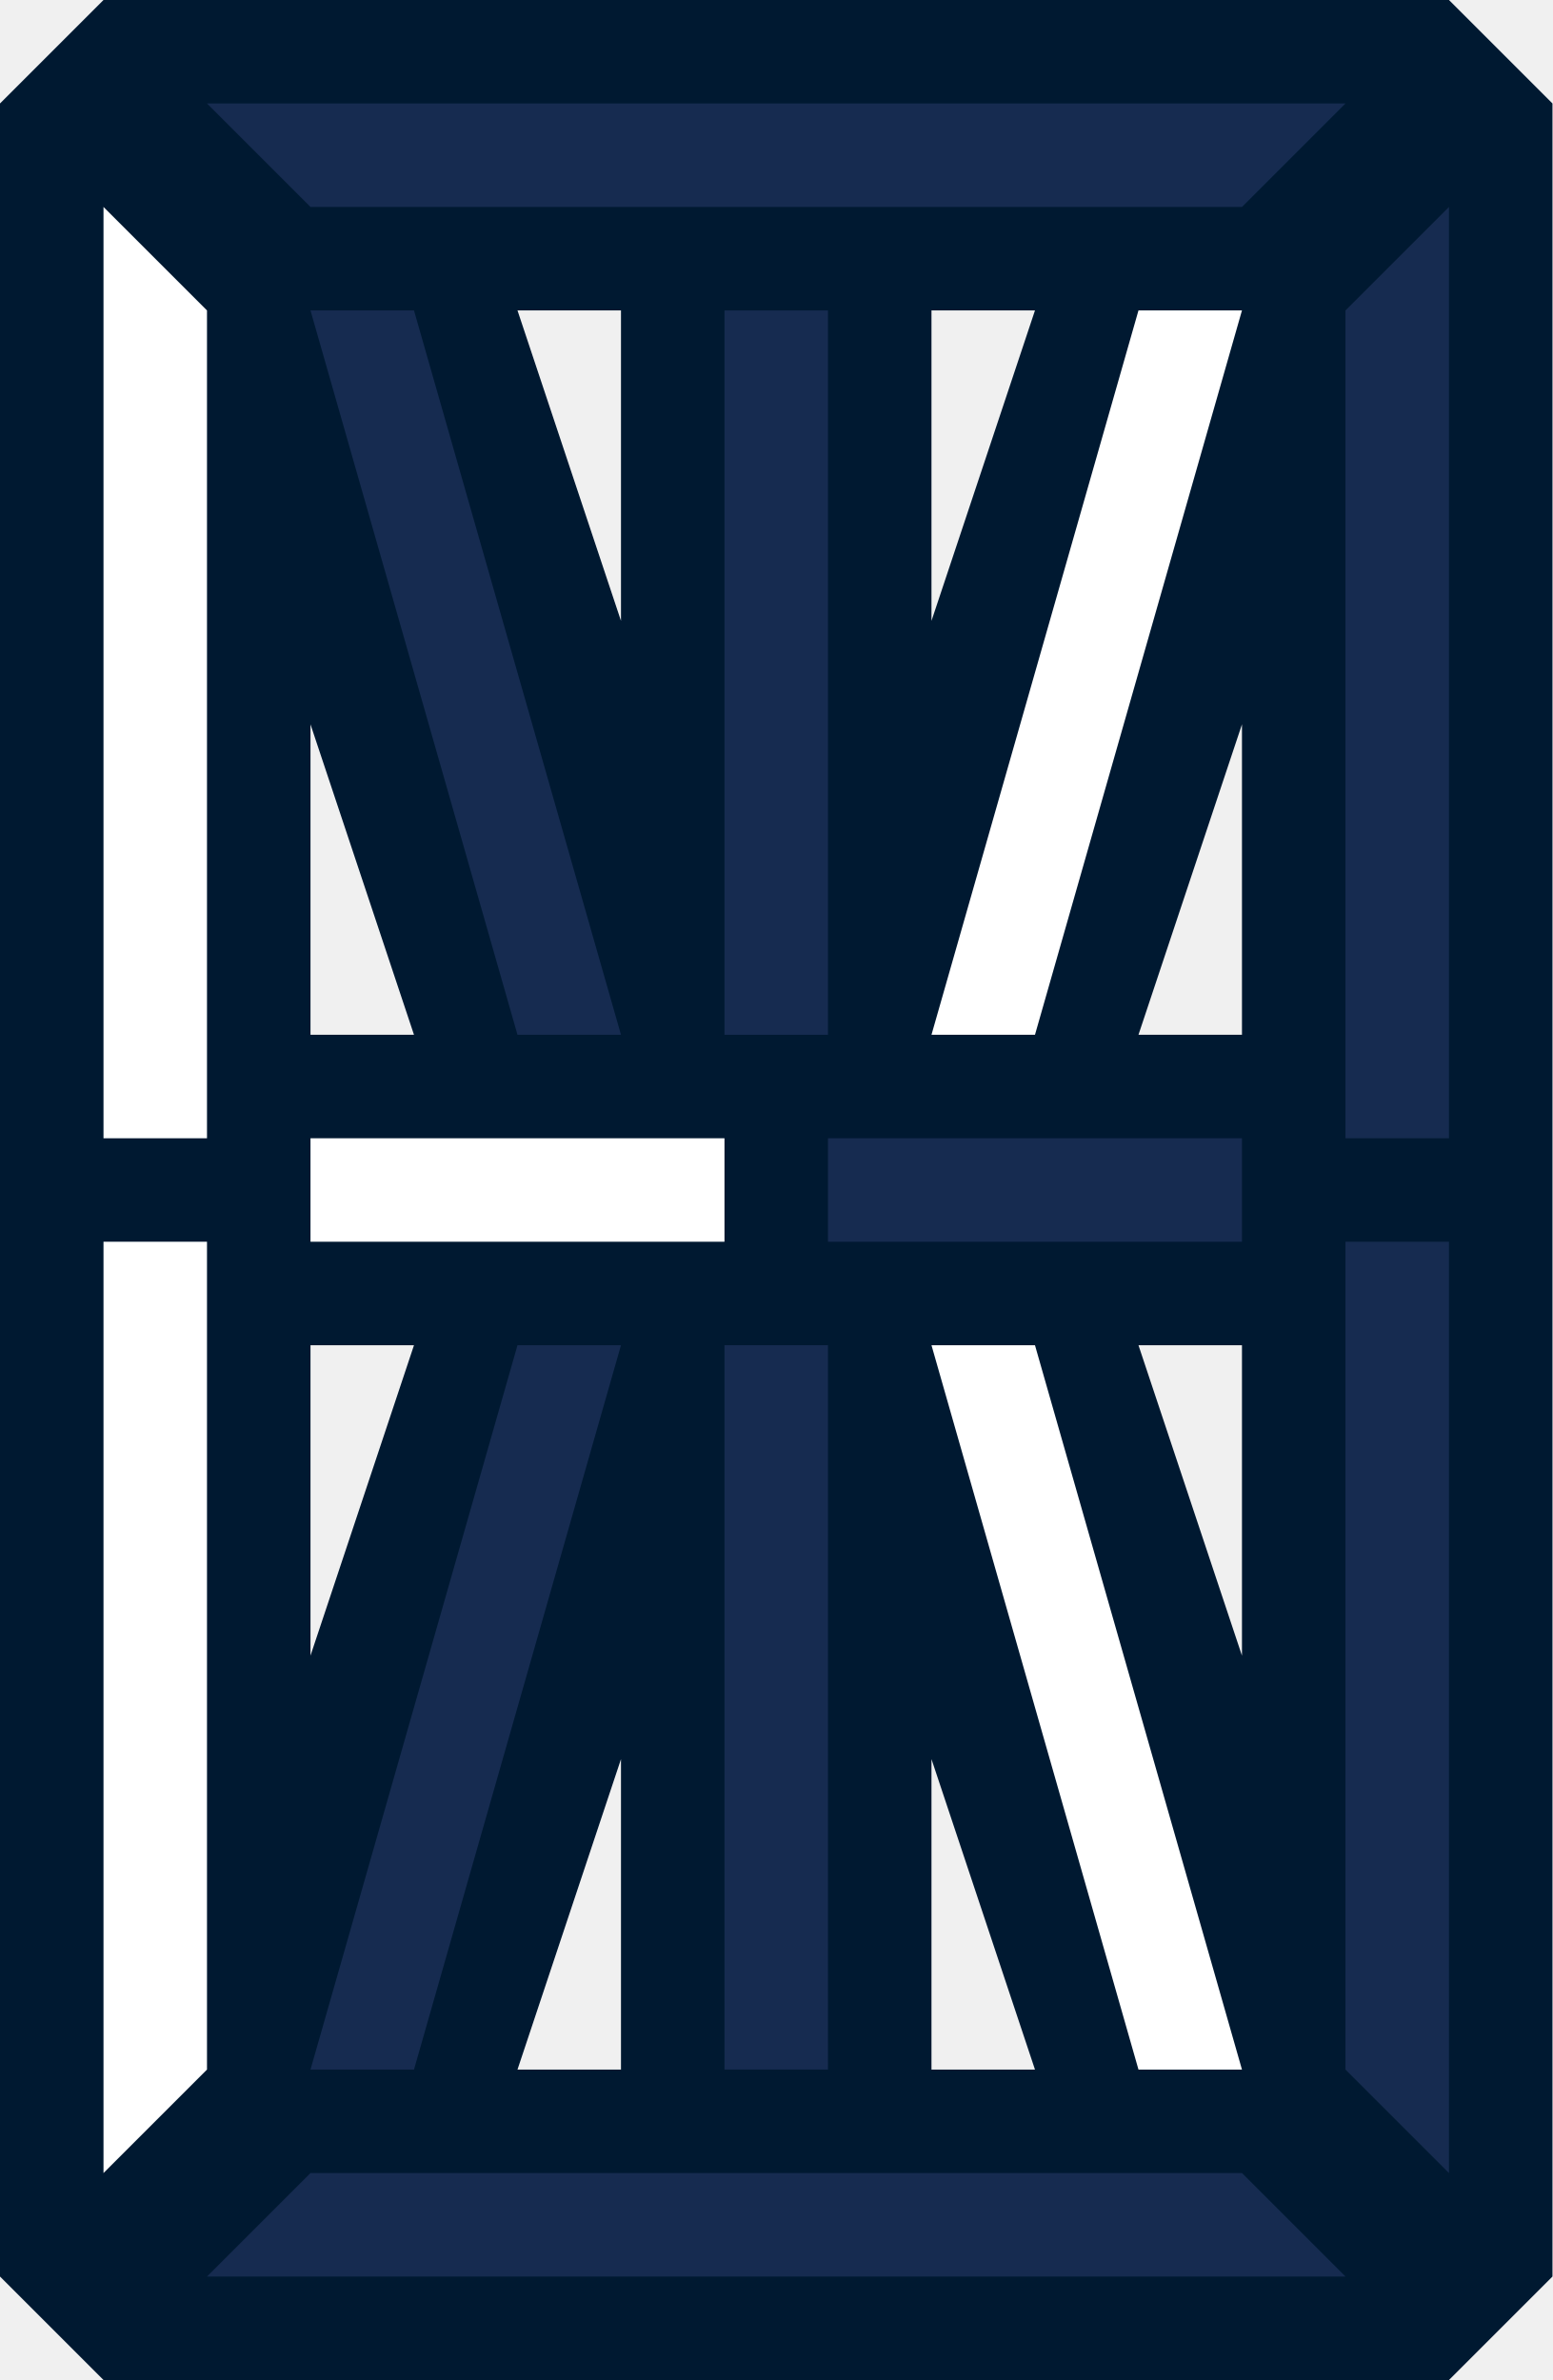
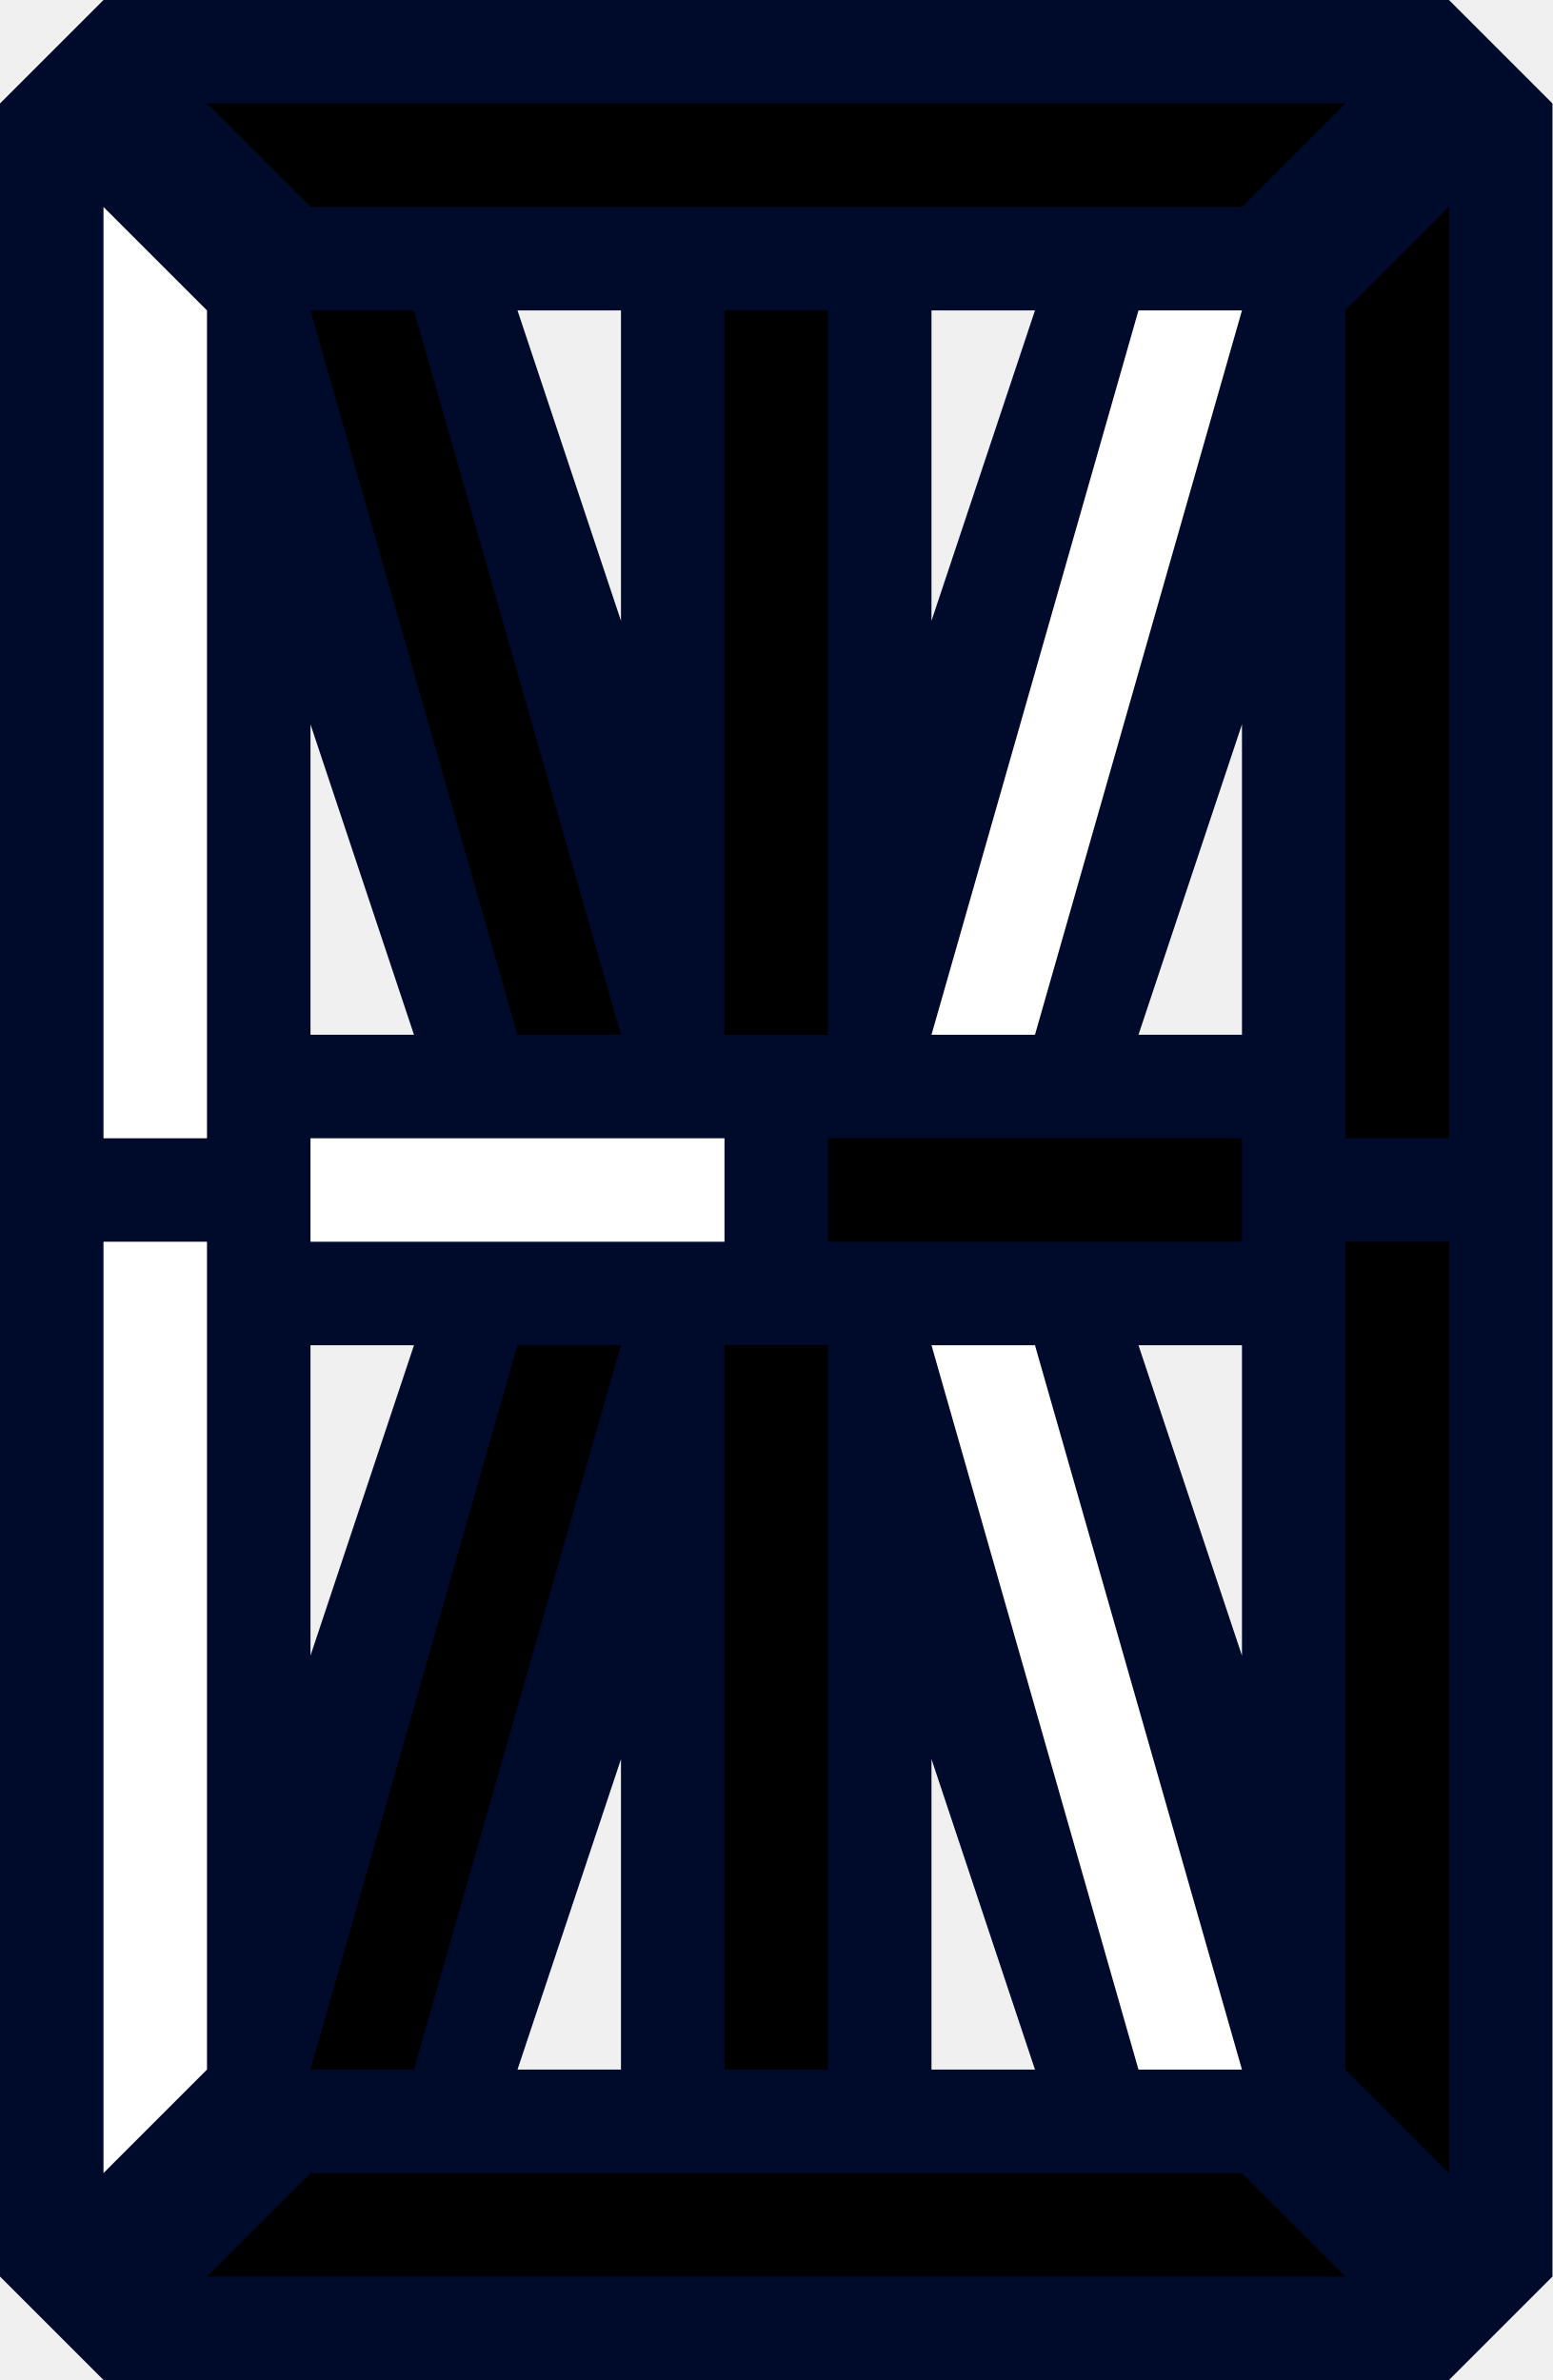
<svg xmlns="http://www.w3.org/2000/svg" width="15" height="23" viewBox="0 0 15 23" version="1.1" id="svg8">
  <defs id="defs2" />
-   <path style="fill:#001931;fill-opacity:1;stroke:none;stroke-opacity:1" d="M 1,0 0,1 v 21 l 1,1 h 13 l 1,-1 V 1 L 14,0 Z m 4,3 h 1 v 3 z m 4,0 h 1 L 9,6 Z M 3,7 4,10 H 3 Z m 9,0 v 3 h -1 z m -9,6 h 1 l -1,3 z m 8,0 h 1 v 3 z m -5,4 v 3 H 5 Z m 3,0 1,3 H 9 Z" id="path910" />
-   <path style="fill:#162b50;fill-opacity:1;stroke:none;stroke-opacity:1" d="m 2,1 1,1 h 9 l 1,-1 z" id="path826" />
+   <path style="fill:#000b2b;fill-opacity:1;stroke:none;stroke-opacity:1" d="M 1,0 0,1 v 21 l 1,1 h 13 l 1,-1 V 1 L 14,0 Z m 4,3 h 1 v 3 z m 4,0 h 1 L 9,6 Z M 3,7 4,10 H 3 Z m 9,0 v 3 h -1 z m -9,6 h 1 l -1,3 z m 8,0 h 1 v 3 z m -5,4 v 3 H 5 Z m 3,0 1,3 H 9 Z" id="path910" />
+   <path style="fill:#000000;fill-opacity:1;stroke:none;stroke-opacity:1" d="m 2,1 1,1 h 9 l 1,-1 z" id="path826" />
  <path style="fill:#ffffff;fill-opacity:1;stroke:none;stroke-opacity:1" d="m 1,2 1,1 v 8 H 1 Z" id="path828" />
-   <rect style="fill:#162b50;fill-opacity:1;stroke:none;stroke-width:1;stroke-opacity:1" id="rect836" width="1" height="7" x="7" y="3" />
+   <rect style="fill:#000000;fill-opacity:1;stroke:none;stroke-width:1;stroke-opacity:1" id="rect836" width="1" height="7" x="7" y="3" />
  <rect style="fill:#ffffff;fill-opacity:1;stroke:none;stroke-width:1;stroke-opacity:1" id="rect838" width="4" height="1" x="3" y="11" />
  <path style="fill:#ffffff;fill-opacity:1;stroke:none;stroke-opacity:1" d="m 9,10 2,-7 h 1 l -2,7 z" id="path840" />
  <path style="fill:#ffffff;fill-opacity:1;stroke:none;stroke-opacity:1" d="m 2,12 v 8 l -1,1 v -9 z" id="path844" />
-   <path style="fill:#162b50;fill-opacity:1;stroke:none;stroke-opacity:1" d="m 2,22 1,-1 h 9 l 1,1 z" id="path846" />
-   <path style="fill:#162b50;fill-opacity:1;stroke:none;stroke-opacity:1" d="m 13,20 1,1 v -9 h -1 z" id="path856" />
-   <path style="fill:#162b50;fill-opacity:1;stroke:none;stroke-opacity:1" d="M 13,11 V 3 l 1,-1 v 9 z" id="path858" />
-   <rect style="fill:#162b50;fill-opacity:1;stroke:none;stroke-width:1;stroke-opacity:1" id="rect860" width="4" height="1" x="8" y="11" />
-   <rect style="fill:#162b50;fill-opacity:1;stroke:none;stroke-width:1;stroke-opacity:1" id="rect836-3" width="1" height="7" x="7" y="13" />
-   <path style="fill:#162b50;fill-opacity:1;stroke:none;stroke-opacity:1" d="M 6,10 4,3 H 3 l 2,7 z" id="path840-6" />
+   <path style="fill:#000000;fill-opacity:1;stroke:none;stroke-opacity:1" d="m 2,22 1,-1 h 9 l 1,1 z" id="path846" />
+   <path style="fill:#000000;fill-opacity:1;stroke:none;stroke-opacity:1" d="m 13,20 1,1 v -9 h -1 z" id="path856" />
+   <path style="fill:#000000;fill-opacity:1;stroke:none;stroke-opacity:1" d="M 13,11 V 3 l 1,-1 v 9 z" id="path858" />
+   <rect style="fill:#000000;fill-opacity:1;stroke:none;stroke-width:1;stroke-opacity:1" id="rect860" width="4" height="1" x="8" y="11" />
+   <rect style="fill:#000000;fill-opacity:1;stroke:none;stroke-width:1;stroke-opacity:1" id="rect836-3" width="1" height="7" x="7" y="13" />
+   <path style="fill:#000000;fill-opacity:1;stroke:none;stroke-opacity:1" d="M 6,10 4,3 H 3 l 2,7 z" id="path840-6" />
  <path style="fill:#ffffff;fill-opacity:1;stroke:none;stroke-opacity:1" d="m 9,13 2,7 h 1 l -2,-7 z" id="path840-7" />
-   <path style="fill:#162b50;fill-opacity:1;stroke:none;stroke-opacity:1" d="M 6,13 4,20 H 3 l 2,-7 z" id="path840-6-5" />
+   <path style="fill:#000000;fill-opacity:1;stroke:none;stroke-opacity:1" d="M 6,13 4,20 H 3 l 2,-7 z" id="path840-6-5" />
</svg>
